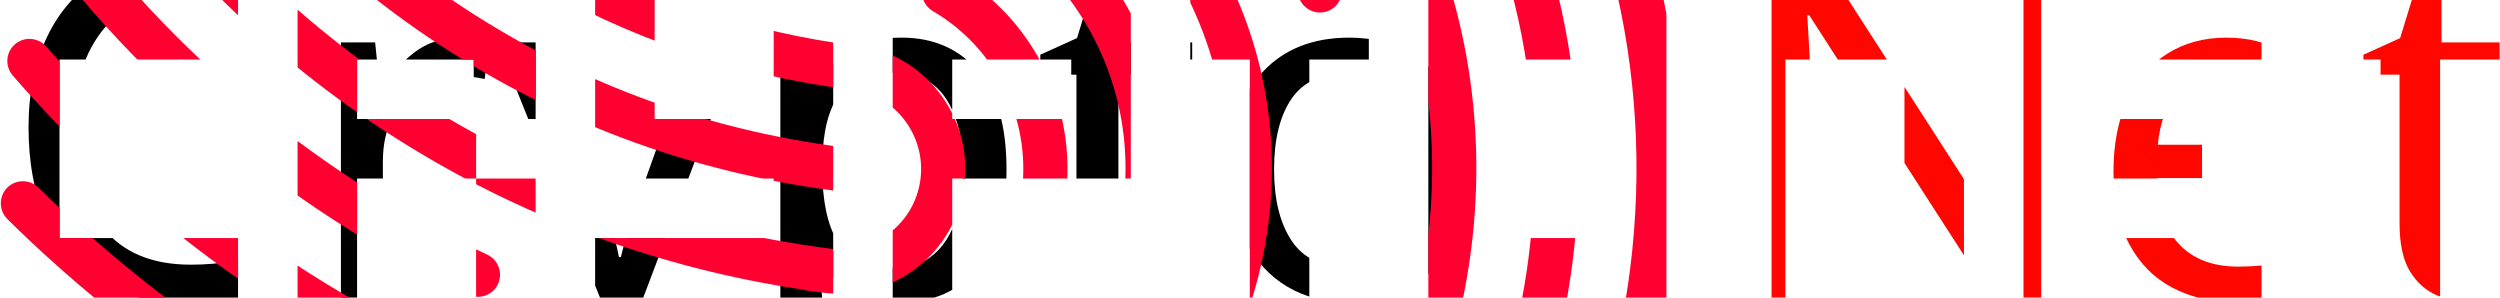
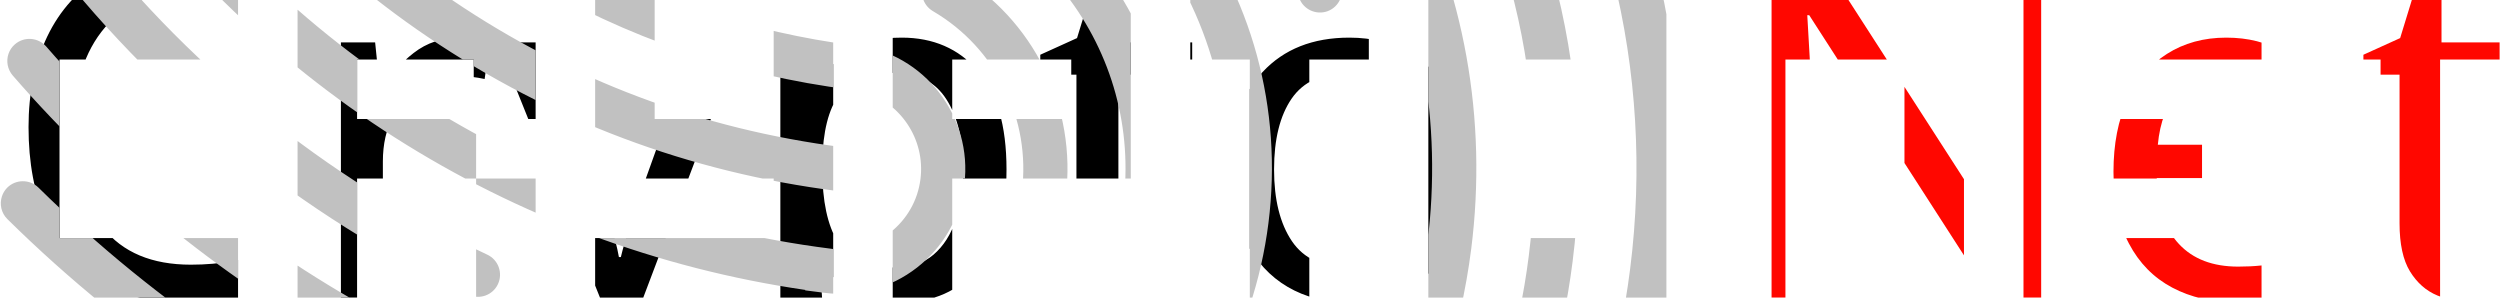
<svg xmlns="http://www.w3.org/2000/svg" width="100%" height="100%" viewBox="0 0 932 111" version="1.1" xml:space="preserve" style="fill-rule:evenodd;clip-rule:evenodd;stroke-linejoin:round;stroke-miterlimit:2;">
  <g transform="matrix(1,0,0,1,-33.8857,-179.953)">
-     <rect id="Artboard1" x="0" y="0" width="1000" height="500" style="fill:none;" />
-     <g id="Artboard11">
-       <g transform="matrix(3.54992,0,0,3.54992,-598.289,-354.022)">
-         <clipPath id="_clip1">
-           <path d="M203.081,156.669L184.331,156.669L184.331,175.419L203.081,175.419L203.081,181.669L178.081,181.669L178.081,150.419L203.081,150.419L203.081,156.669ZM227.831,162.919L227.831,156.669L215.581,156.669L215.581,162.919L227.831,162.919ZM234.331,181.669L228.081,181.669L228.081,169.169L215.581,169.169L215.581,181.669L209.331,181.669L209.331,150.419L234.331,150.419L234.331,162.919L228.081,162.919L228.081,169.169L234.331,169.169L234.331,181.669ZM259.331,150.419L265.581,150.419L265.581,181.669L240.581,181.669L240.581,175.419L259.331,175.419L259.331,169.169L240.581,169.169L240.581,150.419L246.831,150.419L246.831,162.919L259.331,162.919L259.331,150.419ZM271.831,150.419L296.831,150.419L296.831,169.169L278.081,169.169L278.081,181.669L271.831,181.669L271.831,150.419ZM290.581,162.919L290.581,156.669L278.081,156.669L278.081,162.919L290.581,162.919ZM321.831,150.419L321.831,156.669L315.581,156.669L315.581,181.669L309.331,181.669L309.331,156.669L303.081,156.669L303.081,150.419L321.831,150.419ZM353.081,150.419L353.081,181.669L328.081,181.669L328.081,150.419L353.081,150.419ZM346.831,175.419L346.831,156.669L334.331,156.669L334.331,175.419L346.831,175.419ZM359.331,150.419L384.331,150.419L384.331,181.669L378.081,181.669L378.081,156.669L365.581,156.669L365.581,181.669L359.331,181.669L359.331,150.419ZM415.581,156.669L396.831,156.669L396.831,162.919L409.331,162.919L409.331,169.169L396.831,169.169L396.831,175.419L415.581,175.419L415.581,181.669L390.581,181.669L390.581,150.419L415.581,150.419L415.581,156.669ZM440.581,150.419L440.581,156.669L434.331,156.669L434.331,181.669L428.081,181.669L428.081,156.669L421.831,156.669L421.831,150.419L440.581,150.419Z" clip-rule="nonzero" />
-         </clipPath>
-         <g clip-path="url(#_clip1)">
-           <text x="178.031px" y="181.669px" style="font-family:'Hooge0555', 'hooge 05_55';font-size:50px;">Crypto</text>
-           <text x="359.281px" y="181.669px" style="font-family:'Hooge0555', 'hooge 05_55';font-size:50px;fill:rgb(255,7,0);">Net</text>
-           <g id="Touch-ID-Icon" transform="matrix(-0.461993,1.37151,-1.37151,-0.461993,4077.97,-6716.5)">
-             <path d="M5350.88,1038.29C5350.57,1038.29 5350.25,1038.2 5349.98,1038.01C5349.25,1037.51 5349.06,1036.52 5349.56,1035.79C5356.93,1025.02 5361.6,1012.52 5363.06,999.638C5363.16,998.759 5363.96,998.126 5364.84,998.227C5365.72,998.327 5366.35,999.122 5366.25,1000C5364.72,1013.4 5359.86,1026.4 5352.2,1037.6C5351.9,1038.05 5351.39,1038.29 5350.88,1038.29ZM5341.97,1037.91C5341.62,1037.91 5341.28,1037.8 5340.98,1037.58C5340.28,1037.03 5340.16,1036.02 5340.71,1035.33C5353.8,1018.57 5358.9,997.015 5354.7,976.196L5354.6,975.661C5354.21,974.353 5353.38,973.232 5352.23,972.467C5350.92,971.601 5349.36,971.295 5347.83,971.604C5344.93,972.189 5342.96,974.836 5343.14,977.712L5343.3,978.494C5344.97,986.772 5344.92,995.122 5343.17,1003.31C5342.98,1004.18 5342.13,1004.73 5341.26,1004.55C5340.4,1004.36 5339.85,1003.51 5340.03,1002.64C5341.58,995.392 5341.72,988.01 5340.44,980.674L5340.41,980.68L5340.1,979.137C5339.11,974.238 5342.3,969.448 5347.19,968.461C5349.57,967.982 5351.98,968.456 5354,969.796C5356.02,971.136 5357.39,973.181 5357.87,975.554L5358.15,976.953L5358.12,976.965C5362,998.265 5356.61,1020.18 5343.23,1037.3C5342.92,1037.7 5342.44,1037.91 5341.97,1037.91ZM5360.35,1037.22C5360.07,1037.22 5359.79,1037.15 5359.54,1037C5358.77,1036.55 5358.52,1035.57 5358.96,1034.8C5369.86,1016.23 5373.51,994.377 5369.26,973.261L5369.11,972.566C5367.78,966.926 5364.14,962.106 5359.05,959.269C5358.28,958.838 5358,957.861 5358.43,957.088C5358.86,956.315 5359.84,956.037 5360.61,956.469C5366.73,959.878 5371.03,965.766 5372.41,972.623L5372.68,973.985L5372.66,973.992C5376.65,995.457 5372.79,1017.57 5361.73,1036.43C5361.43,1036.93 5360.9,1037.22 5360.35,1037.22ZM5333.66,1036.32C5333.28,1036.32 5332.9,1036.18 5332.6,1035.92C5331.93,1035.33 5331.87,1034.32 5332.45,1033.65C5338.95,1026.26 5343.76,1017.36 5346.38,1007.9C5349.12,997.99 5349.48,987.816 5347.43,977.662C5347.25,976.794 5347.81,975.948 5348.68,975.773C5349.55,975.598 5350.4,976.16 5350.57,977.028C5352.72,987.68 5352.35,998.356 5349.47,1008.76C5346.73,1018.68 5341.67,1028.02 5334.86,1035.77C5334.55,1036.13 5334.1,1036.32 5333.66,1036.32ZM5370.28,1034.37C5370.05,1034.37 5369.81,1034.32 5369.58,1034.21C5368.79,1033.82 5368.46,1032.86 5368.84,1032.07C5371.5,1026.61 5373.64,1020.88 5375.21,1015.04C5375.44,1014.19 5376.31,1013.68 5377.17,1013.91C5378.03,1014.13 5378.53,1015.01 5378.3,1015.87C5376.69,1021.91 5374.48,1027.83 5371.73,1033.47C5371.45,1034.04 5370.88,1034.37 5370.28,1034.37ZM5325.98,1033.69C5325.58,1033.69 5325.17,1033.54 5324.86,1033.23C5324.23,1032.61 5324.22,1031.6 5324.83,1030.96C5330.3,1025.36 5334.52,1018.82 5337.37,1011.52C5337.69,1010.7 5338.62,1010.29 5339.44,1010.61C5340.27,1010.93 5340.67,1011.86 5340.35,1012.69C5337.35,1020.38 5332.9,1027.29 5327.13,1033.2C5326.82,1033.53 5326.4,1033.69 5325.98,1033.69ZM5318.97,1030.17C5318.54,1030.17 5318.11,1030 5317.8,1029.66C5317.19,1029.02 5317.23,1028 5317.87,1027.39C5329.8,1016.24 5335.61,999.959 5333.43,983.837C5333.31,982.96 5333.92,982.152 5334.8,982.033C5335.68,981.914 5336.48,982.529 5336.6,983.407C5338.93,1000.56 5332.74,1017.88 5320.06,1029.74C5319.76,1030.03 5319.36,1030.17 5318.97,1030.17ZM5380.61,1029.21C5380.42,1029.21 5380.23,1029.17 5380.04,1029.1C5379.21,1028.79 5378.8,1027.86 5379.11,1027.03C5385.97,1009.1 5387.62,989.639 5383.89,970.732L5383.8,970.326C5382.78,965.259 5380.73,960.588 5377.71,956.442C5377.19,955.727 5377.35,954.724 5378.07,954.203C5378.78,953.681 5379.78,953.839 5380.31,954.555C5383.47,958.895 5385.65,963.762 5386.81,969.03L5386.81,969.035L5386.95,969.694C5390.91,989.324 5389.23,1009.55 5382.11,1028.18C5381.86,1028.82 5381.26,1029.21 5380.61,1029.21ZM5312.63,1025.89C5312.18,1025.89 5311.74,1025.7 5311.42,1025.34C5310.84,1024.67 5310.91,1023.65 5311.58,1023.07C5317.24,1018.17 5321.55,1011.85 5324.03,1004.79C5326.42,998.006 5327.05,990.71 5325.88,983.593L5325.87,983.595L5325.56,982.07C5324.3,975.812 5325.55,969.439 5329.08,964.122C5332.61,958.807 5338.01,955.184 5344.26,953.923C5346.44,953.484 5348.66,953.348 5350.85,953.518C5351.74,953.587 5352.4,954.358 5352.33,955.241C5352.26,956.124 5351.49,956.783 5350.61,956.715C5348.7,956.567 5346.78,956.685 5344.9,957.066C5339.48,958.158 5334.81,961.294 5331.75,965.897C5328.94,970.131 5327.8,975.139 5328.48,980.132L5328.75,981.429C5330.39,989.592 5329.81,998.038 5327.06,1005.85C5324.39,1013.44 5319.76,1020.23 5313.68,1025.5C5313.38,1025.76 5313,1025.89 5312.63,1025.89ZM5306.99,1020.92C5306.53,1020.92 5306.07,1020.72 5305.75,1020.34C5305.19,1019.65 5305.29,1018.64 5305.98,1018.08C5310.73,1014.19 5314.41,1009.11 5316.64,1003.38C5316.96,1002.56 5317.89,1002.15 5318.71,1002.47C5319.54,1002.79 5319.95,1003.72 5319.62,1004.55C5317.2,1010.78 5313.18,1016.32 5308.01,1020.56C5307.71,1020.81 5307.35,1020.92 5306.99,1020.92ZM5391.13,1020.77C5390.99,1020.77 5390.85,1020.75 5390.72,1020.72C5389.86,1020.49 5389.35,1019.61 5389.58,1018.76C5392.63,1007.34 5393.79,995.563 5393.05,983.762C5392.99,982.878 5393.66,982.116 5394.55,982.061C5395.43,982.002 5396.19,982.676 5396.25,983.56C5397.02,995.708 5395.81,1007.83 5392.68,1019.58C5392.49,1020.3 5391.84,1020.77 5391.13,1020.77ZM5302.08,1015.36C5301.61,1015.36 5301.14,1015.15 5300.83,1014.76C5300.27,1014.07 5300.38,1013.06 5301.07,1012.5C5308.98,1006.15 5312.82,996.19 5311.28,986.256L5311.02,985.003C5308.17,970.839 5313.37,956.377 5324.59,947.26C5325.28,946.702 5326.29,946.807 5326.85,947.494C5327.4,948.182 5327.3,949.191 5326.61,949.749C5316.69,957.81 5311.9,970.425 5313.91,982.96L5314.19,984.363C5316.52,995.887 5312.26,1007.63 5303.08,1015C5302.78,1015.24 5302.43,1015.36 5302.08,1015.36ZM5297.89,1009.2C5297.43,1009.2 5296.98,1009 5296.66,1008.63C5296.09,1007.96 5296.17,1006.94 5296.85,1006.37C5302.36,1001.7 5305.03,994.509 5303.95,987.419L5303.75,986.468C5303.27,984.079 5302.98,981.626 5302.87,979.178C5302.84,978.293 5303.52,977.546 5304.41,977.51C5305.29,977.475 5306.04,978.16 5306.08,979.045C5306.15,980.85 5306.34,982.658 5306.64,984.437L5306.92,985.829C5308.64,994.369 5305.58,1003.18 5298.92,1008.82C5298.62,1009.07 5298.25,1009.2 5297.89,1009.2ZM5378.75,1007.82C5378.67,1007.82 5378.58,1007.81 5378.49,1007.8C5377.62,1007.65 5377.03,1006.83 5377.17,1005.95C5379.03,994.635 5378.82,983.142 5376.53,971.794L5376.44,971.363C5374.88,964.186 5370.67,958.011 5364.54,953.938C5358.29,949.784 5350.79,948.313 5343.43,949.798C5336.07,951.281 5329.73,955.542 5325.58,961.795C5321.69,967.643 5320.15,974.58 5321.19,981.475L5321.47,982.895C5322.26,986.803 5322.44,990.769 5322.02,994.684C5321.93,995.564 5321.14,996.201 5320.26,996.106C5319.38,996.012 5318.74,995.221 5318.84,994.341C5319.16,991.277 5319.09,988.177 5318.61,985.104L5318.29,983.537C5316.64,975.338 5318.28,966.986 5322.91,960.02C5327.53,953.054 5334.6,948.307 5342.8,946.655C5351,945.001 5359.35,946.639 5366.31,951.267C5373.28,955.895 5378.02,962.959 5379.68,971.158L5379.83,971.905L5379.82,971.911C5382.05,983.397 5382.22,995.021 5380.33,1006.47C5380.2,1007.26 5379.52,1007.82 5378.75,1007.82ZM5401.39,1006.86C5401.32,1006.86 5401.26,1006.85 5401.19,1006.85C5400.31,1006.74 5399.69,1005.93 5399.8,1005.06C5401.31,992.879 5400.9,980.561 5398.56,968.424L5398.34,967.395C5394.74,949.519 5381.7,934.951 5364.32,929.376C5363.47,929.105 5363.01,928.203 5363.28,927.36C5363.55,926.516 5364.45,926.053 5365.29,926.322C5383.3,932.095 5396.92,946.936 5401.16,965.263L5401.18,965.26L5401.5,966.759C5404.08,979.569 5404.58,992.587 5402.98,1005.45C5402.88,1006.26 5402.19,1006.86 5401.39,1006.86ZM5294.38,1002.29C5293.99,1002.29 5293.6,1002.15 5293.29,1001.86C5292.65,1001.26 5292.61,1000.25 5293.21,999.598C5295.98,996.604 5297.23,992.485 5296.6,988.481L5296.48,987.933C5293.66,973.909 5296.46,959.624 5304.38,947.709C5312.29,935.794 5324.38,927.675 5338.4,924.847C5344.29,923.659 5350.27,923.462 5356.16,924.259C5357.04,924.378 5357.65,925.185 5357.53,926.063C5357.42,926.94 5356.61,927.556 5355.73,927.437C5350.19,926.687 5344.57,926.873 5339.03,927.991C5325.85,930.649 5314.49,938.282 5307.05,949.483C5299.77,960.431 5297.09,973.509 5299.45,986.404L5299.65,987.296C5300.69,992.478 5299.16,997.892 5295.56,1001.78C5295.24,1002.12 5294.81,1002.29 5294.38,1002.29ZM5289.31,989.707C5289.27,989.61 5289.24,989.507 5289.22,989.399C5287.83,982.522 5287.63,975.545 5288.62,968.664C5289.57,962.013 5291.62,955.596 5294.69,949.589C5295.1,948.801 5296.06,948.489 5296.85,948.893C5297.64,949.296 5297.95,950.263 5297.55,951.051C5294.63,956.741 5292.7,962.821 5291.79,969.121C5290.87,975.536 5291.04,982.041 5292.3,988.459C5292.34,988.554 5292.37,988.655 5292.39,988.76C5292.55,989.561 5292.74,990.391 5292.94,991.226C5293.15,992.086 5292.63,992.955 5291.77,993.166C5291.64,993.198 5291.51,993.213 5291.39,993.213C5290.66,993.213 5290.01,992.724 5289.83,991.993C5289.64,991.222 5289.47,990.455 5289.31,989.707ZM5365.18,992.01L5365.18,992.01C5364.29,992.01 5363.58,991.295 5363.57,990.411C5363.56,985.185 5363.02,979.909 5361.98,974.728L5361.86,974.108C5361.05,970.895 5359.11,968.136 5356.33,966.29C5353.38,964.328 5349.84,963.634 5346.36,964.335C5341.15,965.386 5337.07,969.431 5335.99,974.639C5335.81,975.506 5334.96,976.062 5334.09,975.881C5333.22,975.7 5332.67,974.85 5332.85,973.984C5334.2,967.518 5339.25,962.497 5345.73,961.192C5350.04,960.321 5354.44,961.183 5358.11,963.62C5361.77,966.056 5364.27,969.774 5365.14,974.089L5365.4,975.374L5365.37,975.384C5366.3,980.355 5366.77,985.401 5366.78,990.403C5366.78,991.288 5366.07,992.008 5365.18,992.01ZM5405.71,966.238C5405.66,966.141 5405.63,966.038 5405.61,965.93C5402.67,951.346 5394.35,938.61 5382.18,930.067C5381.45,929.558 5381.28,928.559 5381.78,927.834C5382.29,927.109 5383.29,926.934 5384.02,927.443C5396.78,936.397 5405.53,949.715 5408.69,964.973C5408.73,965.073 5408.76,965.179 5408.79,965.289C5409.67,969.664 5410.07,974.133 5409.99,978.573C5409.97,979.447 5409.26,980.145 5408.39,980.145C5408.38,980.145 5408.37,980.145 5408.36,980.145C5407.47,980.128 5406.77,979.397 5406.78,978.511C5406.86,974.412 5406.5,970.284 5405.71,966.238ZM5393.66,975.914C5392.88,975.914 5392.19,975.342 5392.08,974.547C5391.83,972.898 5391.55,971.248 5391.23,969.63L5391.07,968.861C5388.81,957.618 5382.3,947.932 5372.75,941.585C5363.19,935.239 5351.74,932.993 5340.5,935.26C5331.85,937.003 5324.07,941.281 5317.99,947.63C5312.05,953.837 5308.14,961.574 5306.67,970.003C5306.52,970.876 5305.69,971.46 5304.82,971.308C5303.95,971.157 5303.36,970.327 5303.51,969.454C5305.09,960.395 5309.29,952.082 5315.68,945.413C5322.21,938.588 5330.57,933.99 5339.86,932.116C5351.95,929.68 5364.26,932.095 5374.52,938.915C5384.46,945.516 5391.33,955.481 5393.97,967.071L5393.98,967.072L5394.23,968.228C5394.61,970.143 5394.95,972.11 5395.25,974.075C5395.38,974.95 5394.77,975.766 5393.9,975.896C5393.82,975.908 5393.74,975.914 5393.66,975.914ZM5372.52,950.242C5372.17,950.242 5371.81,950.123 5371.51,949.879C5363.22,943.093 5352.45,940.414 5341.96,942.528C5339.26,943.072 5336.64,943.924 5334.16,945.062C5333.35,945.431 5332.4,945.077 5332.03,944.273C5331.66,943.468 5332.02,942.516 5332.82,942.147C5335.53,940.907 5338.39,939.977 5341.33,939.385C5352.77,937.079 5364.51,940.001 5373.54,947.398C5374.23,947.959 5374.33,948.97 5373.76,949.655C5373.45,950.041 5372.99,950.242 5372.52,950.242ZM5301.04,943.939C5300.71,943.939 5300.38,943.839 5300.09,943.631C5299.38,943.109 5299.22,942.106 5299.74,941.391C5308.74,929.055 5321.95,920.598 5336.93,917.578C5350.23,914.897 5363.67,916.631 5375.81,922.591C5376.61,922.981 5376.94,923.942 5376.55,924.737C5376.16,925.531 5375.2,925.859 5374.4,925.469C5362.9,919.824 5350.16,918.182 5337.57,920.721C5323.37,923.582 5310.86,931.594 5302.33,943.281C5302.02,943.711 5301.53,943.939 5301.04,943.939Z" style="fill:rgb(255,0,49);" />
-           </g>
+     <g transform="matrix(3.54992,0,0,3.54992,-598.289,-354.022)">
+       <clipPath id="_clip1">
+         <path d="M203.081,156.669L184.331,156.669L184.331,175.419L203.081,175.419L203.081,181.669L178.081,181.669L178.081,150.419L203.081,150.419L203.081,156.669ZM227.831,162.919L227.831,156.669L215.581,156.669L215.581,162.919L227.831,162.919ZM234.331,181.669L228.081,181.669L228.081,169.169L215.581,169.169L215.581,181.669L209.331,181.669L209.331,150.419L234.331,150.419L234.331,162.919L228.081,162.919L228.081,169.169L234.331,169.169L234.331,181.669ZM259.331,150.419L265.581,150.419L265.581,181.669L240.581,181.669L240.581,175.419L259.331,175.419L259.331,169.169L240.581,169.169L240.581,150.419L246.831,150.419L246.831,162.919L259.331,162.919L259.331,150.419ZM271.831,150.419L296.831,150.419L296.831,169.169L278.081,169.169L278.081,181.669L271.831,181.669L271.831,150.419ZM290.581,162.919L290.581,156.669L278.081,156.669L278.081,162.919L290.581,162.919ZM321.831,150.419L321.831,156.669L315.581,156.669L315.581,181.669L309.331,181.669L309.331,156.669L303.081,156.669L303.081,150.419L321.831,150.419ZM353.081,150.419L353.081,181.669L328.081,181.669L328.081,150.419L353.081,150.419ZM346.831,175.419L346.831,156.669L334.331,156.669L334.331,175.419L346.831,175.419ZM359.331,150.419L384.331,150.419L384.331,181.669L378.081,181.669L378.081,156.669L365.581,156.669L365.581,181.669L359.331,181.669L359.331,150.419ZM415.581,156.669L396.831,156.669L396.831,162.919L409.331,162.919L409.331,169.169L396.831,169.169L396.831,175.419L415.581,175.419L415.581,181.669L390.581,181.669L390.581,150.419L415.581,150.419L415.581,156.669ZM440.581,150.419L440.581,156.669L434.331,156.669L434.331,181.669L428.081,181.669L428.081,156.669L421.831,156.669L421.831,150.419L440.581,150.419Z" clip-rule="nonzero" />
+       </clipPath>
+       <g clip-path="url(#_clip1)">
+         <text x="178.031px" y="181.669px" style="font-family:'Hooge0555', 'hooge 05_55';font-size:50px;">Crypto</text>
+         <text x="359.281px" y="181.669px" style="font-family:'Hooge0555', 'hooge 05_55';font-size:50px;fill:rgb(255,7,0);">Net</text>
+         <g id="Touch-ID-Icon" transform="matrix(-0.461993,1.37151,-1.37151,-0.461993,4077.97,-6716.5)">
+           <path d="M5350.88,1038.29C5350.57,1038.29 5350.25,1038.2 5349.98,1038.01C5349.25,1037.51 5349.06,1036.52 5349.56,1035.79C5356.93,1025.02 5361.6,1012.52 5363.06,999.638C5363.16,998.759 5363.96,998.126 5364.84,998.227C5365.72,998.327 5366.35,999.122 5366.25,1000C5364.72,1013.4 5359.86,1026.4 5352.2,1037.6C5351.9,1038.05 5351.39,1038.29 5350.88,1038.29ZM5341.97,1037.91C5341.62,1037.91 5341.28,1037.8 5340.98,1037.58C5340.28,1037.03 5340.16,1036.02 5340.71,1035.33C5353.8,1018.57 5358.9,997.015 5354.7,976.196L5354.6,975.661C5354.21,974.353 5353.38,973.232 5352.23,972.467C5350.92,971.601 5349.36,971.295 5347.83,971.604C5344.93,972.189 5342.96,974.836 5343.14,977.712L5343.3,978.494C5344.97,986.772 5344.92,995.122 5343.17,1003.31C5342.98,1004.18 5342.13,1004.73 5341.26,1004.55C5340.4,1004.36 5339.85,1003.51 5340.03,1002.64C5341.58,995.392 5341.72,988.01 5340.44,980.674L5340.41,980.68L5340.1,979.137C5339.11,974.238 5342.3,969.448 5347.19,968.461C5349.57,967.982 5351.98,968.456 5354,969.796C5356.02,971.136 5357.39,973.181 5357.87,975.554L5358.15,976.953L5358.12,976.965C5362,998.265 5356.61,1020.18 5343.23,1037.3C5342.92,1037.7 5342.44,1037.91 5341.97,1037.91ZM5360.35,1037.22C5360.07,1037.22 5359.79,1037.15 5359.54,1037C5358.77,1036.55 5358.52,1035.57 5358.96,1034.8C5369.86,1016.23 5373.51,994.377 5369.26,973.261L5369.11,972.566C5367.78,966.926 5364.14,962.106 5359.05,959.269C5358.28,958.838 5358,957.861 5358.43,957.088C5358.86,956.315 5359.84,956.037 5360.61,956.469C5366.73,959.878 5371.03,965.766 5372.41,972.623L5372.68,973.985L5372.66,973.992C5376.65,995.457 5372.79,1017.57 5361.73,1036.43C5361.43,1036.93 5360.9,1037.22 5360.35,1037.22ZM5333.66,1036.32C5333.28,1036.32 5332.9,1036.18 5332.6,1035.92C5331.93,1035.33 5331.87,1034.32 5332.45,1033.65C5338.95,1026.26 5343.76,1017.36 5346.38,1007.9C5349.12,997.99 5349.48,987.816 5347.43,977.662C5347.25,976.794 5347.81,975.948 5348.68,975.773C5349.55,975.598 5350.4,976.16 5350.57,977.028C5352.72,987.68 5352.35,998.356 5349.47,1008.76C5346.73,1018.68 5341.67,1028.02 5334.86,1035.77C5334.55,1036.13 5334.1,1036.32 5333.66,1036.32ZM5370.28,1034.37C5370.05,1034.37 5369.81,1034.32 5369.58,1034.21C5368.79,1033.82 5368.46,1032.86 5368.84,1032.07C5371.5,1026.61 5373.64,1020.88 5375.21,1015.04C5375.44,1014.19 5376.31,1013.68 5377.17,1013.91C5378.03,1014.13 5378.53,1015.01 5378.3,1015.87C5376.69,1021.91 5374.48,1027.83 5371.73,1033.47C5371.45,1034.04 5370.88,1034.37 5370.28,1034.37ZM5325.98,1033.69C5325.58,1033.69 5325.17,1033.54 5324.86,1033.23C5324.23,1032.61 5324.22,1031.6 5324.83,1030.96C5330.3,1025.36 5334.52,1018.82 5337.37,1011.52C5337.69,1010.7 5338.62,1010.29 5339.44,1010.61C5340.27,1010.93 5340.67,1011.86 5340.35,1012.69C5337.35,1020.38 5332.9,1027.29 5327.13,1033.2C5326.82,1033.53 5326.4,1033.69 5325.98,1033.69ZM5318.97,1030.17C5318.54,1030.17 5318.11,1030 5317.8,1029.66C5317.19,1029.02 5317.23,1028 5317.87,1027.39C5329.8,1016.24 5335.61,999.959 5333.43,983.837C5333.31,982.96 5333.92,982.152 5334.8,982.033C5335.68,981.914 5336.48,982.529 5336.6,983.407C5338.93,1000.56 5332.74,1017.88 5320.06,1029.74C5319.76,1030.03 5319.36,1030.17 5318.97,1030.17ZM5380.61,1029.21C5380.42,1029.21 5380.23,1029.17 5380.04,1029.1C5379.21,1028.79 5378.8,1027.86 5379.11,1027.03C5385.97,1009.1 5387.62,989.639 5383.89,970.732L5383.8,970.326C5382.78,965.259 5380.73,960.588 5377.71,956.442C5377.19,955.727 5377.35,954.724 5378.07,954.203C5378.78,953.681 5379.78,953.839 5380.31,954.555C5383.47,958.895 5385.65,963.762 5386.81,969.03L5386.81,969.035L5386.95,969.694C5390.91,989.324 5389.23,1009.55 5382.11,1028.18C5381.86,1028.82 5381.26,1029.21 5380.61,1029.21ZM5312.63,1025.89C5312.18,1025.89 5311.74,1025.7 5311.42,1025.34C5310.84,1024.67 5310.91,1023.65 5311.58,1023.07C5317.24,1018.17 5321.55,1011.85 5324.03,1004.79C5326.42,998.006 5327.05,990.71 5325.88,983.593L5325.87,983.595L5325.56,982.07C5324.3,975.812 5325.55,969.439 5329.08,964.122C5332.61,958.807 5338.01,955.184 5344.26,953.923C5346.44,953.484 5348.66,953.348 5350.85,953.518C5351.74,953.587 5352.4,954.358 5352.33,955.241C5352.26,956.124 5351.49,956.783 5350.61,956.715C5348.7,956.567 5346.78,956.685 5344.9,957.066C5339.48,958.158 5334.81,961.294 5331.75,965.897C5328.94,970.131 5327.8,975.139 5328.48,980.132L5328.75,981.429C5330.39,989.592 5329.81,998.038 5327.06,1005.85C5324.39,1013.44 5319.76,1020.23 5313.68,1025.5C5313.38,1025.76 5313,1025.89 5312.63,1025.89ZM5306.99,1020.92C5306.53,1020.92 5306.07,1020.72 5305.75,1020.34C5305.19,1019.65 5305.29,1018.64 5305.98,1018.08C5310.73,1014.19 5314.41,1009.11 5316.64,1003.38C5316.96,1002.56 5317.89,1002.15 5318.71,1002.47C5319.54,1002.79 5319.95,1003.72 5319.62,1004.55C5317.2,1010.78 5313.18,1016.32 5308.01,1020.56C5307.71,1020.81 5307.35,1020.92 5306.99,1020.92ZM5391.13,1020.77C5390.99,1020.77 5390.85,1020.75 5390.72,1020.72C5389.86,1020.49 5389.35,1019.61 5389.58,1018.76C5392.63,1007.34 5393.79,995.563 5393.05,983.762C5392.99,982.878 5393.66,982.116 5394.55,982.061C5395.43,982.002 5396.19,982.676 5396.25,983.56C5397.02,995.708 5395.81,1007.83 5392.68,1019.58C5392.49,1020.3 5391.84,1020.77 5391.13,1020.77ZM5302.08,1015.36C5301.61,1015.36 5301.14,1015.15 5300.83,1014.76C5300.27,1014.07 5300.38,1013.06 5301.07,1012.5C5308.98,1006.15 5312.82,996.19 5311.28,986.256L5311.02,985.003C5308.17,970.839 5313.37,956.377 5324.59,947.26C5325.28,946.702 5326.29,946.807 5326.85,947.494C5327.4,948.182 5327.3,949.191 5326.61,949.749C5316.69,957.81 5311.9,970.425 5313.91,982.96L5314.19,984.363C5316.52,995.887 5312.26,1007.63 5303.08,1015C5302.78,1015.24 5302.43,1015.36 5302.08,1015.36ZM5297.89,1009.2C5297.43,1009.2 5296.98,1009 5296.66,1008.63C5296.09,1007.96 5296.17,1006.94 5296.85,1006.37C5302.36,1001.7 5305.03,994.509 5303.95,987.419L5303.75,986.468C5303.27,984.079 5302.98,981.626 5302.87,979.178C5302.84,978.293 5303.52,977.546 5304.41,977.51C5305.29,977.475 5306.04,978.16 5306.08,979.045C5306.15,980.85 5306.34,982.658 5306.64,984.437L5306.92,985.829C5308.64,994.369 5305.58,1003.18 5298.92,1008.82C5298.62,1009.07 5298.25,1009.2 5297.89,1009.2ZM5378.75,1007.82C5378.67,1007.82 5378.58,1007.81 5378.49,1007.8C5377.62,1007.65 5377.03,1006.83 5377.17,1005.95C5379.03,994.635 5378.82,983.142 5376.53,971.794L5376.44,971.363C5374.88,964.186 5370.67,958.011 5364.54,953.938C5358.29,949.784 5350.79,948.313 5343.43,949.798C5336.07,951.281 5329.73,955.542 5325.58,961.795C5321.69,967.643 5320.15,974.58 5321.19,981.475L5321.47,982.895C5322.26,986.803 5322.44,990.769 5322.02,994.684C5321.93,995.564 5321.14,996.201 5320.26,996.106C5319.38,996.012 5318.74,995.221 5318.84,994.341C5319.16,991.277 5319.09,988.177 5318.61,985.104L5318.29,983.537C5316.64,975.338 5318.28,966.986 5322.91,960.02C5327.53,953.054 5334.6,948.307 5342.8,946.655C5351,945.001 5359.35,946.639 5366.31,951.267C5373.28,955.895 5378.02,962.959 5379.68,971.158L5379.83,971.905L5379.82,971.911C5382.05,983.397 5382.22,995.021 5380.33,1006.47C5380.2,1007.26 5379.52,1007.82 5378.75,1007.82ZM5401.39,1006.86C5401.32,1006.86 5401.26,1006.85 5401.19,1006.85C5400.31,1006.74 5399.69,1005.93 5399.8,1005.06C5401.31,992.879 5400.9,980.561 5398.56,968.424L5398.34,967.395C5394.74,949.519 5381.7,934.951 5364.32,929.376C5363.47,929.105 5363.01,928.203 5363.28,927.36C5363.55,926.516 5364.45,926.053 5365.29,926.322C5383.3,932.095 5396.92,946.936 5401.16,965.263L5401.18,965.26L5401.5,966.759C5404.08,979.569 5404.58,992.587 5402.98,1005.45C5402.88,1006.26 5402.19,1006.86 5401.39,1006.86ZM5294.38,1002.29C5293.99,1002.29 5293.6,1002.15 5293.29,1001.86C5292.65,1001.26 5292.61,1000.25 5293.21,999.598C5295.98,996.604 5297.23,992.485 5296.6,988.481L5296.48,987.933C5293.66,973.909 5296.46,959.624 5304.38,947.709C5312.29,935.794 5324.38,927.675 5338.4,924.847C5344.29,923.659 5350.27,923.462 5356.16,924.259C5357.04,924.378 5357.65,925.185 5357.53,926.063C5357.42,926.94 5356.61,927.556 5355.73,927.437C5350.19,926.687 5344.57,926.873 5339.03,927.991C5325.85,930.649 5314.49,938.282 5307.05,949.483C5299.77,960.431 5297.09,973.509 5299.45,986.404L5299.65,987.296C5300.69,992.478 5299.16,997.892 5295.56,1001.78C5295.24,1002.12 5294.81,1002.29 5294.38,1002.29ZM5289.31,989.707C5289.27,989.61 5289.24,989.507 5289.22,989.399C5287.83,982.522 5287.63,975.545 5288.62,968.664C5289.57,962.013 5291.62,955.596 5294.69,949.589C5295.1,948.801 5296.06,948.489 5296.85,948.893C5297.64,949.296 5297.95,950.263 5297.55,951.051C5294.63,956.741 5292.7,962.821 5291.79,969.121C5290.87,975.536 5291.04,982.041 5292.3,988.459C5292.34,988.554 5292.37,988.655 5292.39,988.76C5292.55,989.561 5292.74,990.391 5292.94,991.226C5293.15,992.086 5292.63,992.955 5291.77,993.166C5291.64,993.198 5291.51,993.213 5291.39,993.213C5290.66,993.213 5290.01,992.724 5289.83,991.993C5289.64,991.222 5289.47,990.455 5289.31,989.707ZM5365.18,992.01L5365.18,992.01C5364.29,992.01 5363.58,991.295 5363.57,990.411C5363.56,985.185 5363.02,979.909 5361.98,974.728L5361.86,974.108C5361.05,970.895 5359.11,968.136 5356.33,966.29C5353.38,964.328 5349.84,963.634 5346.36,964.335C5341.15,965.386 5337.07,969.431 5335.99,974.639C5335.81,975.506 5334.96,976.062 5334.09,975.881C5333.22,975.7 5332.67,974.85 5332.85,973.984C5334.2,967.518 5339.25,962.497 5345.73,961.192C5350.04,960.321 5354.44,961.183 5358.11,963.62C5361.77,966.056 5364.27,969.774 5365.14,974.089L5365.4,975.374L5365.37,975.384C5366.3,980.355 5366.77,985.401 5366.78,990.403C5366.78,991.288 5366.07,992.008 5365.18,992.01ZM5405.71,966.238C5405.66,966.141 5405.63,966.038 5405.61,965.93C5402.67,951.346 5394.35,938.61 5382.18,930.067C5381.45,929.558 5381.28,928.559 5381.78,927.834C5382.29,927.109 5383.29,926.934 5384.02,927.443C5396.78,936.397 5405.53,949.715 5408.69,964.973C5408.73,965.073 5408.76,965.179 5408.79,965.289C5409.67,969.664 5410.07,974.133 5409.99,978.573C5409.97,979.447 5409.26,980.145 5408.39,980.145C5408.38,980.145 5408.37,980.145 5408.36,980.145C5407.47,980.128 5406.77,979.397 5406.78,978.511C5406.86,974.412 5406.5,970.284 5405.71,966.238ZM5393.66,975.914C5392.88,975.914 5392.19,975.342 5392.08,974.547C5391.83,972.898 5391.55,971.248 5391.23,969.63L5391.07,968.861C5388.81,957.618 5382.3,947.932 5372.75,941.585C5363.19,935.239 5351.74,932.993 5340.5,935.26C5331.85,937.003 5324.07,941.281 5317.99,947.63C5312.05,953.837 5308.14,961.574 5306.67,970.003C5306.52,970.876 5305.69,971.46 5304.82,971.308C5303.95,971.157 5303.36,970.327 5303.51,969.454C5305.09,960.395 5309.29,952.082 5315.68,945.413C5322.21,938.588 5330.57,933.99 5339.86,932.116C5351.95,929.68 5364.26,932.095 5374.52,938.915C5384.46,945.516 5391.33,955.481 5393.97,967.071L5393.98,967.072L5394.23,968.228C5394.61,970.143 5394.95,972.11 5395.25,974.075C5395.38,974.95 5394.77,975.766 5393.9,975.896C5393.82,975.908 5393.74,975.914 5393.66,975.914ZM5372.52,950.242C5372.17,950.242 5371.81,950.123 5371.51,949.879C5363.22,943.093 5352.45,940.414 5341.96,942.528C5339.26,943.072 5336.64,943.924 5334.16,945.062C5333.35,945.431 5332.4,945.077 5332.03,944.273C5331.66,943.468 5332.02,942.516 5332.82,942.147C5335.53,940.907 5338.39,939.977 5341.33,939.385C5352.77,937.079 5364.51,940.001 5373.54,947.398C5374.23,947.959 5374.33,948.97 5373.76,949.655C5373.45,950.041 5372.99,950.242 5372.52,950.242ZM5301.04,943.939C5300.71,943.939 5300.38,943.839 5300.09,943.631C5299.38,943.109 5299.22,942.106 5299.74,941.391C5308.74,929.055 5321.95,920.598 5336.93,917.578C5350.23,914.897 5363.67,916.631 5375.81,922.591C5376.61,922.981 5376.94,923.942 5376.55,924.737C5376.16,925.531 5375.2,925.859 5374.4,925.469C5362.9,919.824 5350.16,918.182 5337.57,920.721C5323.37,923.582 5310.86,931.594 5302.33,943.281C5302.02,943.711 5301.53,943.939 5301.04,943.939Z" style="fill:rgb(193,193,193);" />
        </g>
      </g>
    </g>
  </g>
</svg>
